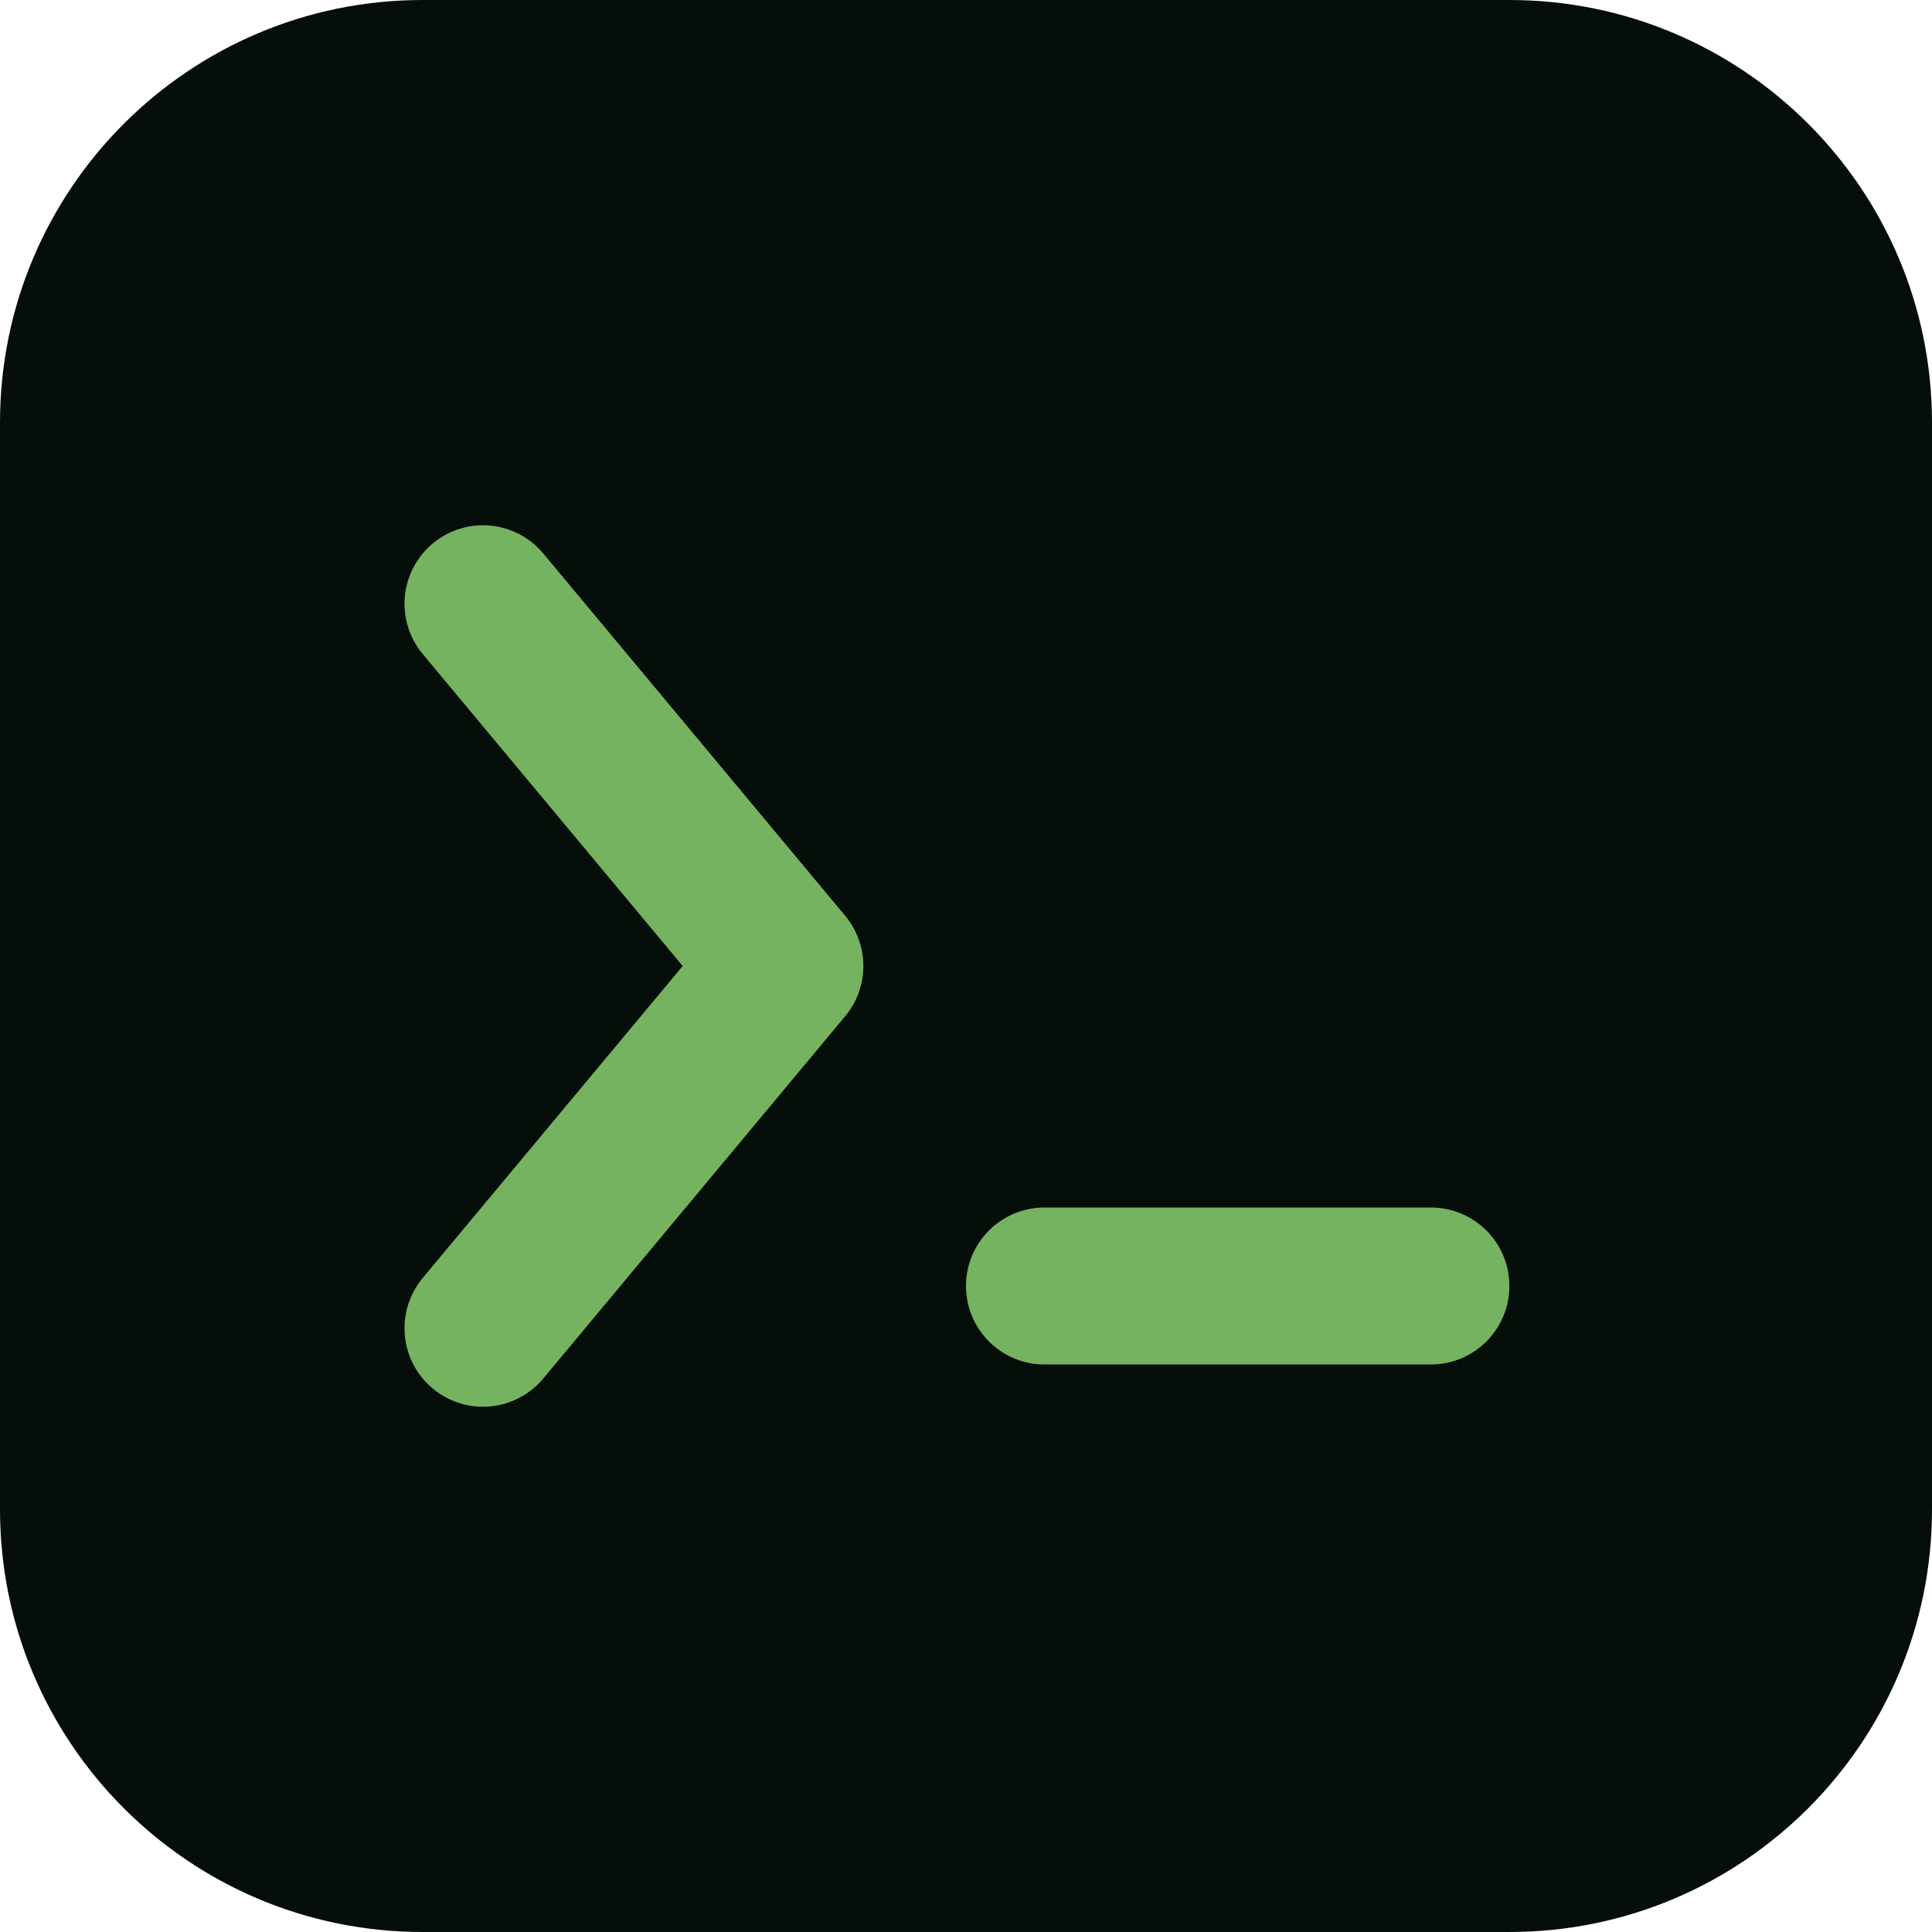
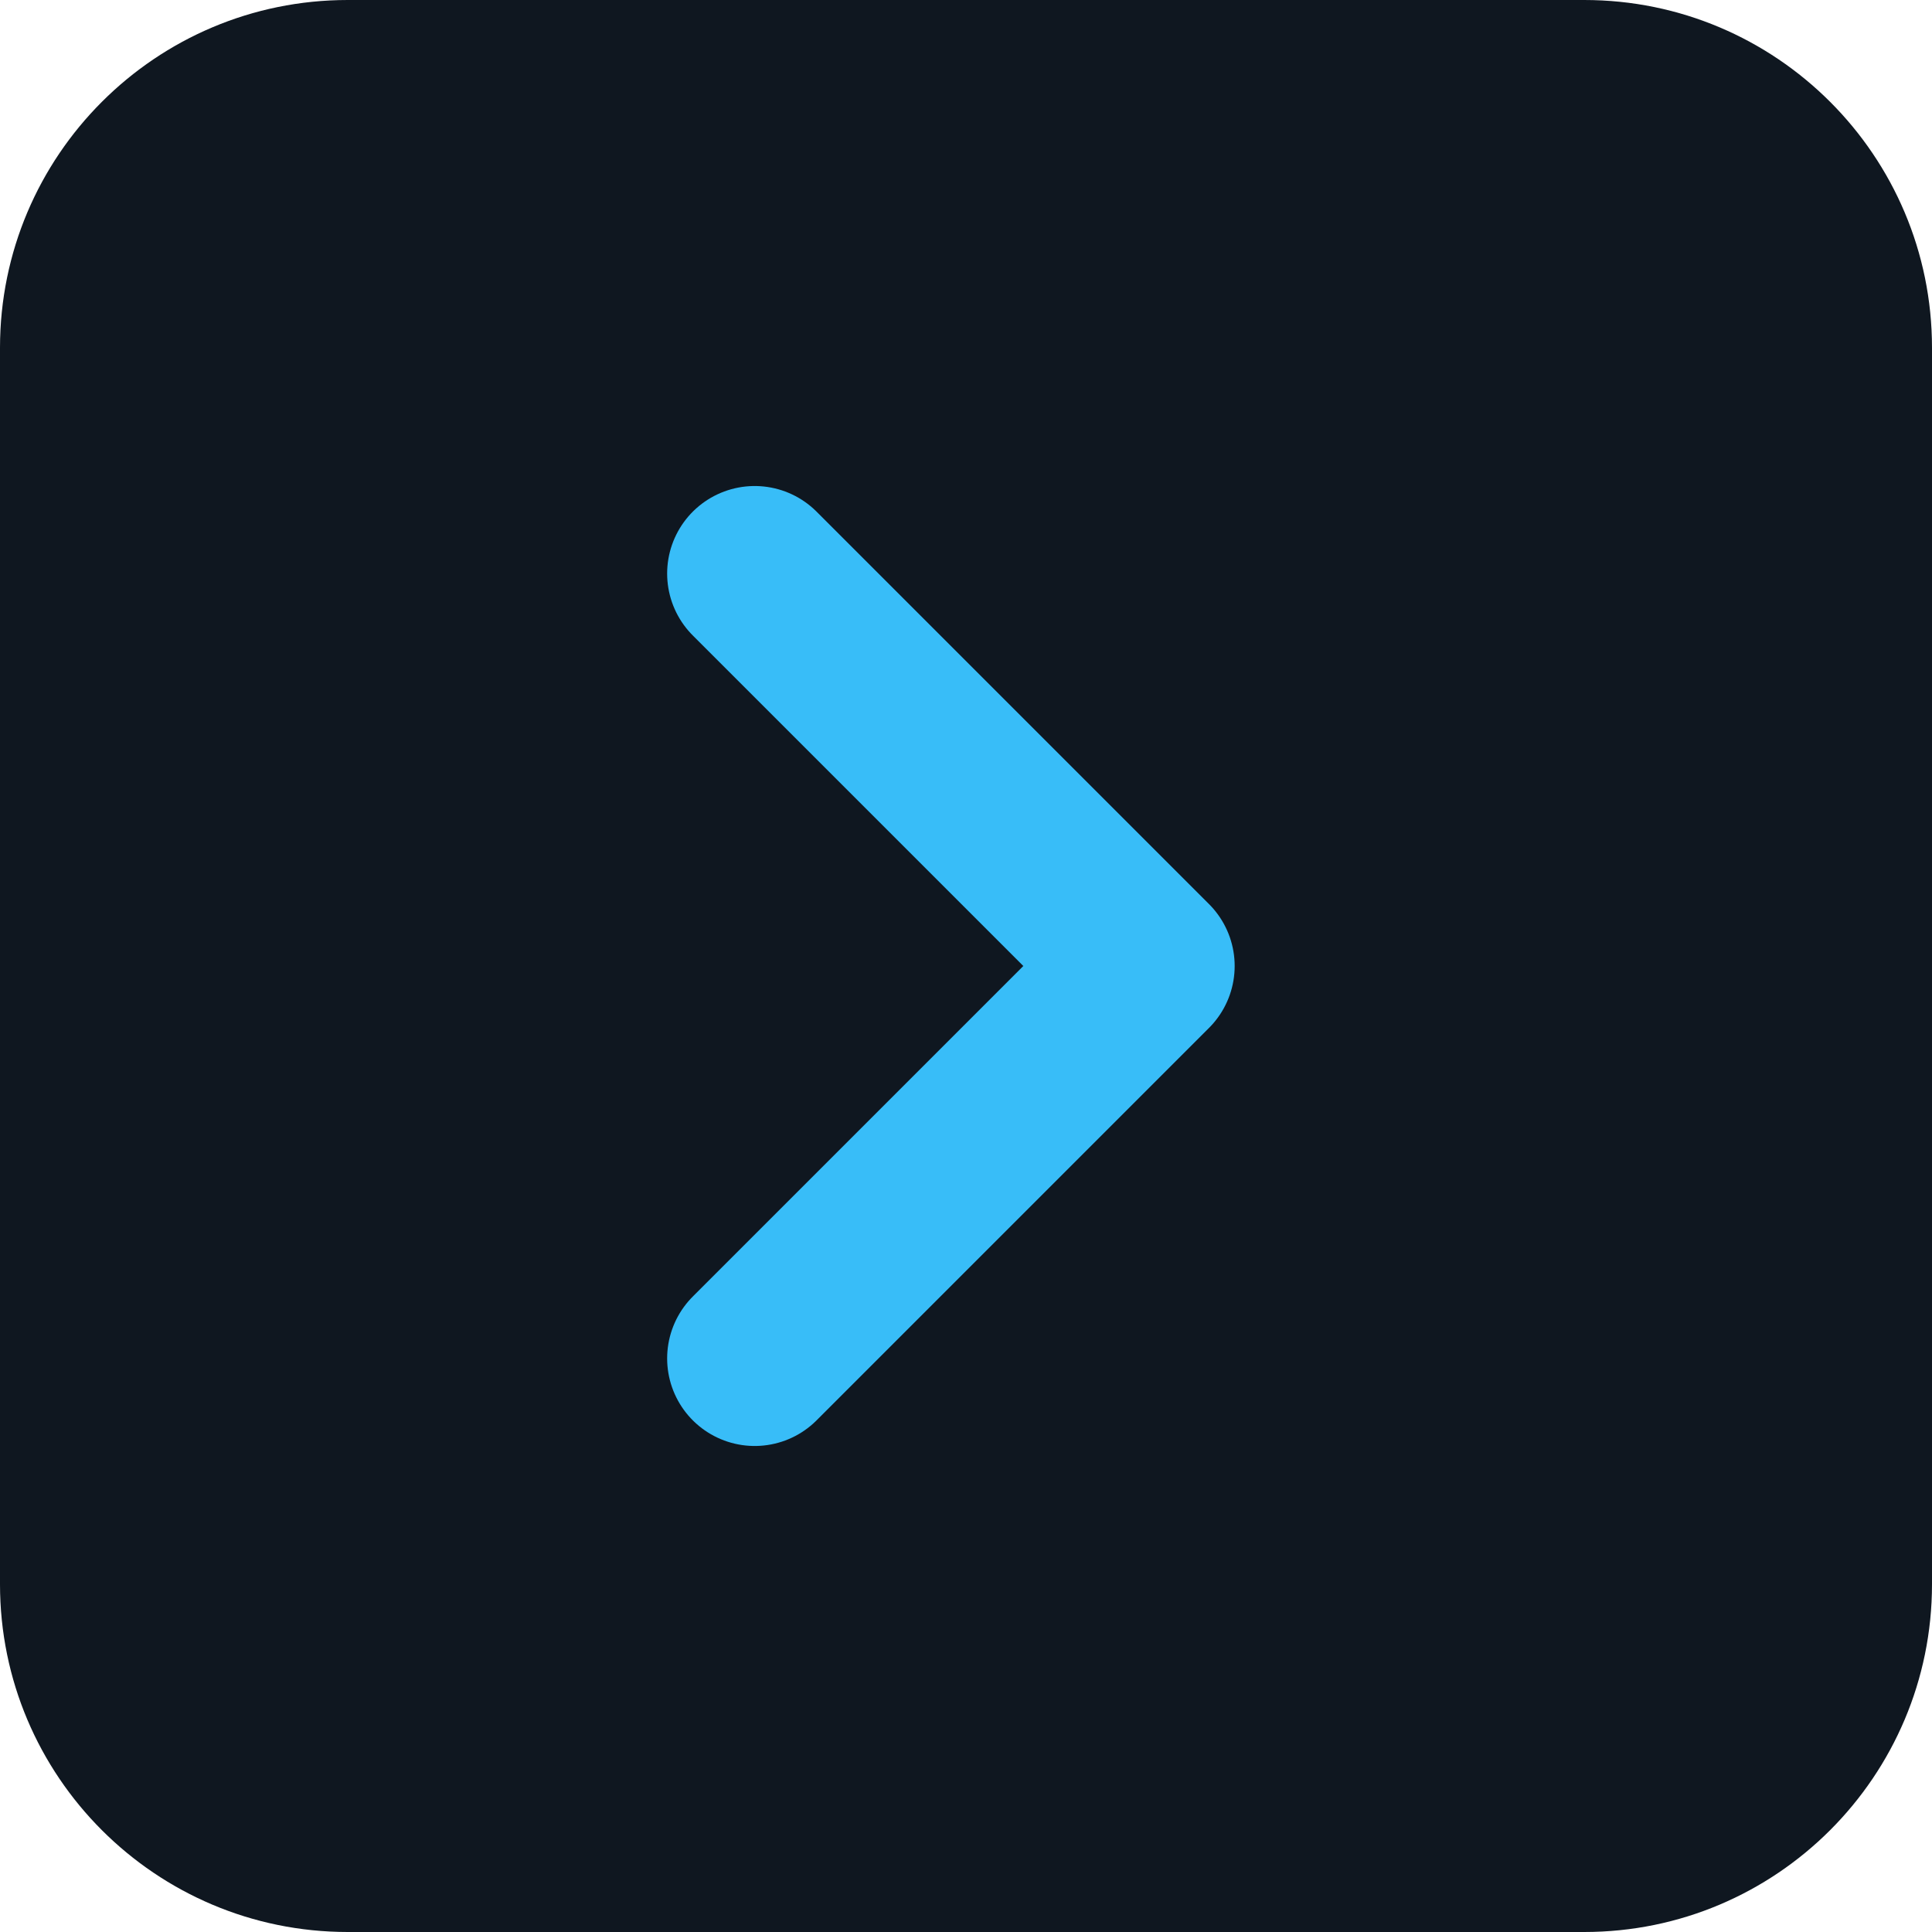
<svg xmlns="http://www.w3.org/2000/svg" viewBox="0 0 32 32">
-   <rect width="32" height="32" rx="7" fill="#060e09" />
-   <path d="M8 10l5 6-5 6" fill="none" stroke="#76b360" stroke-width="2.6" stroke-linecap="round" stroke-linejoin="round" />
-   <rect x="16" y="20" width="9" height="2.6" rx="1.3" fill="#76b360" />
+   <rect width="32" height="32" rx="5.76" fill="#0f1720" />
+   <path d="M12.5 9.5l6.5 6.5-6.5 6.5" fill="none" stroke="#38bdf8" stroke-width="2.9" stroke-linecap="round" stroke-linejoin="round" />
</svg>
